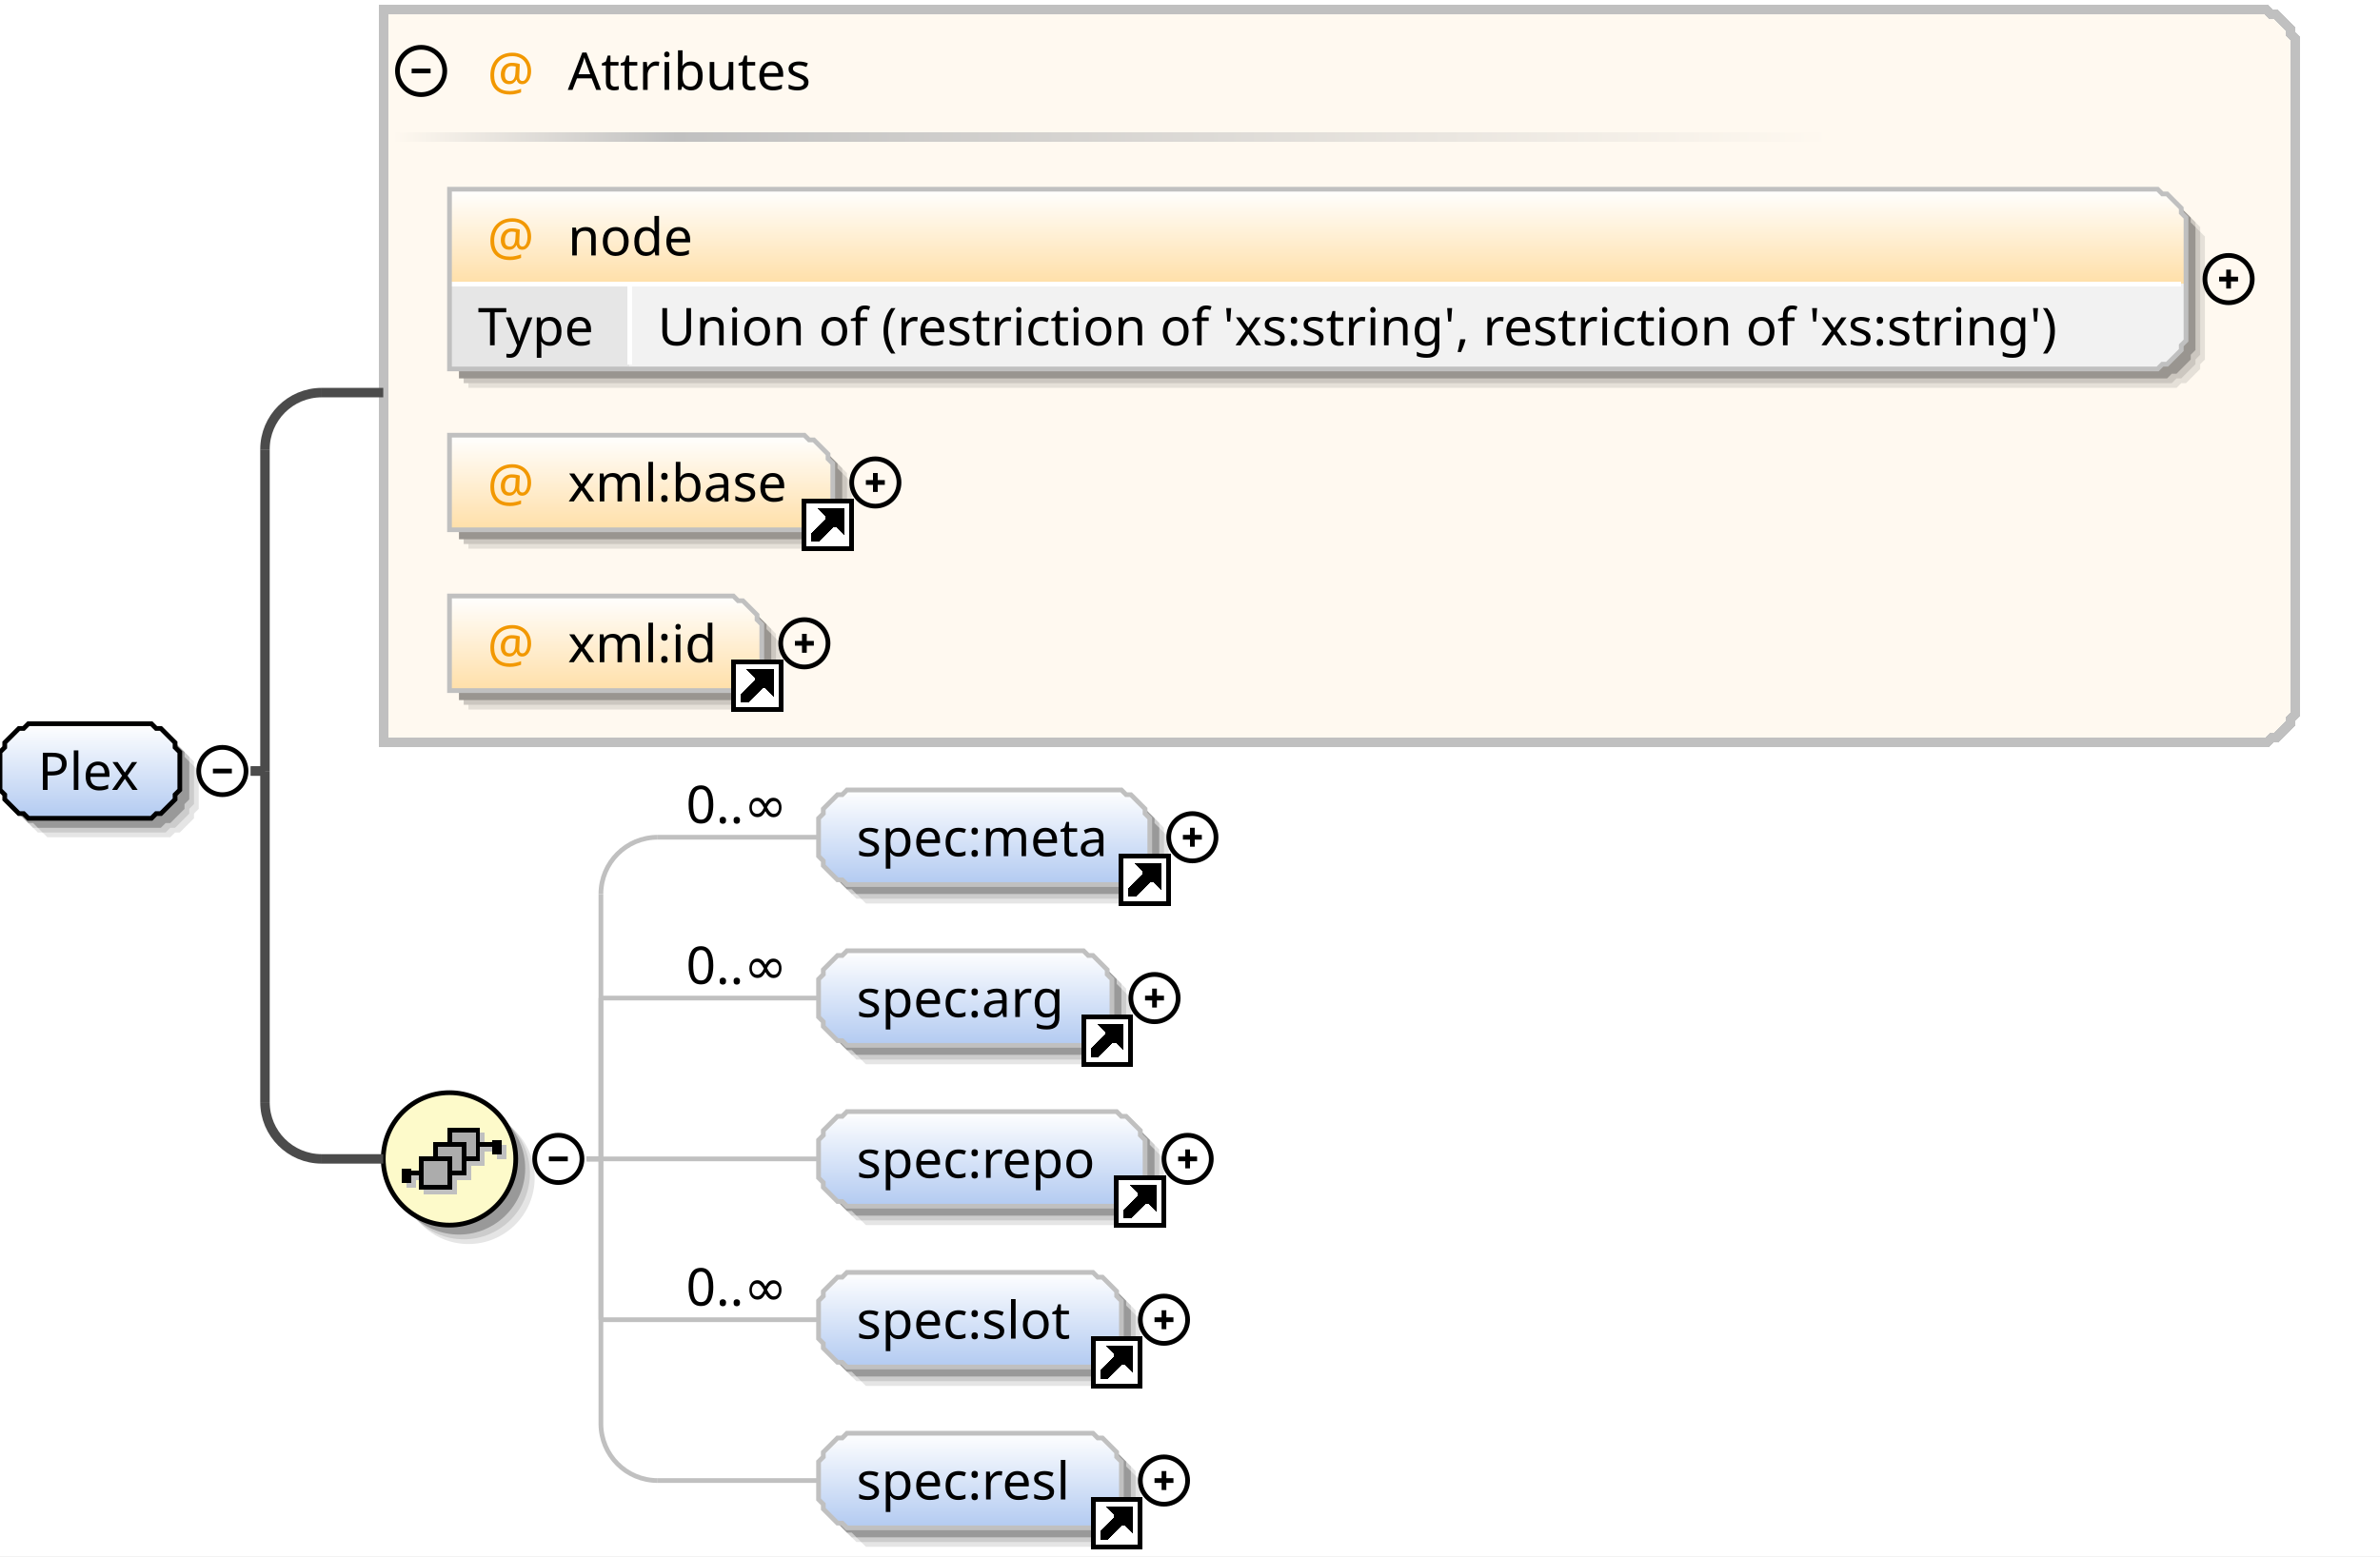
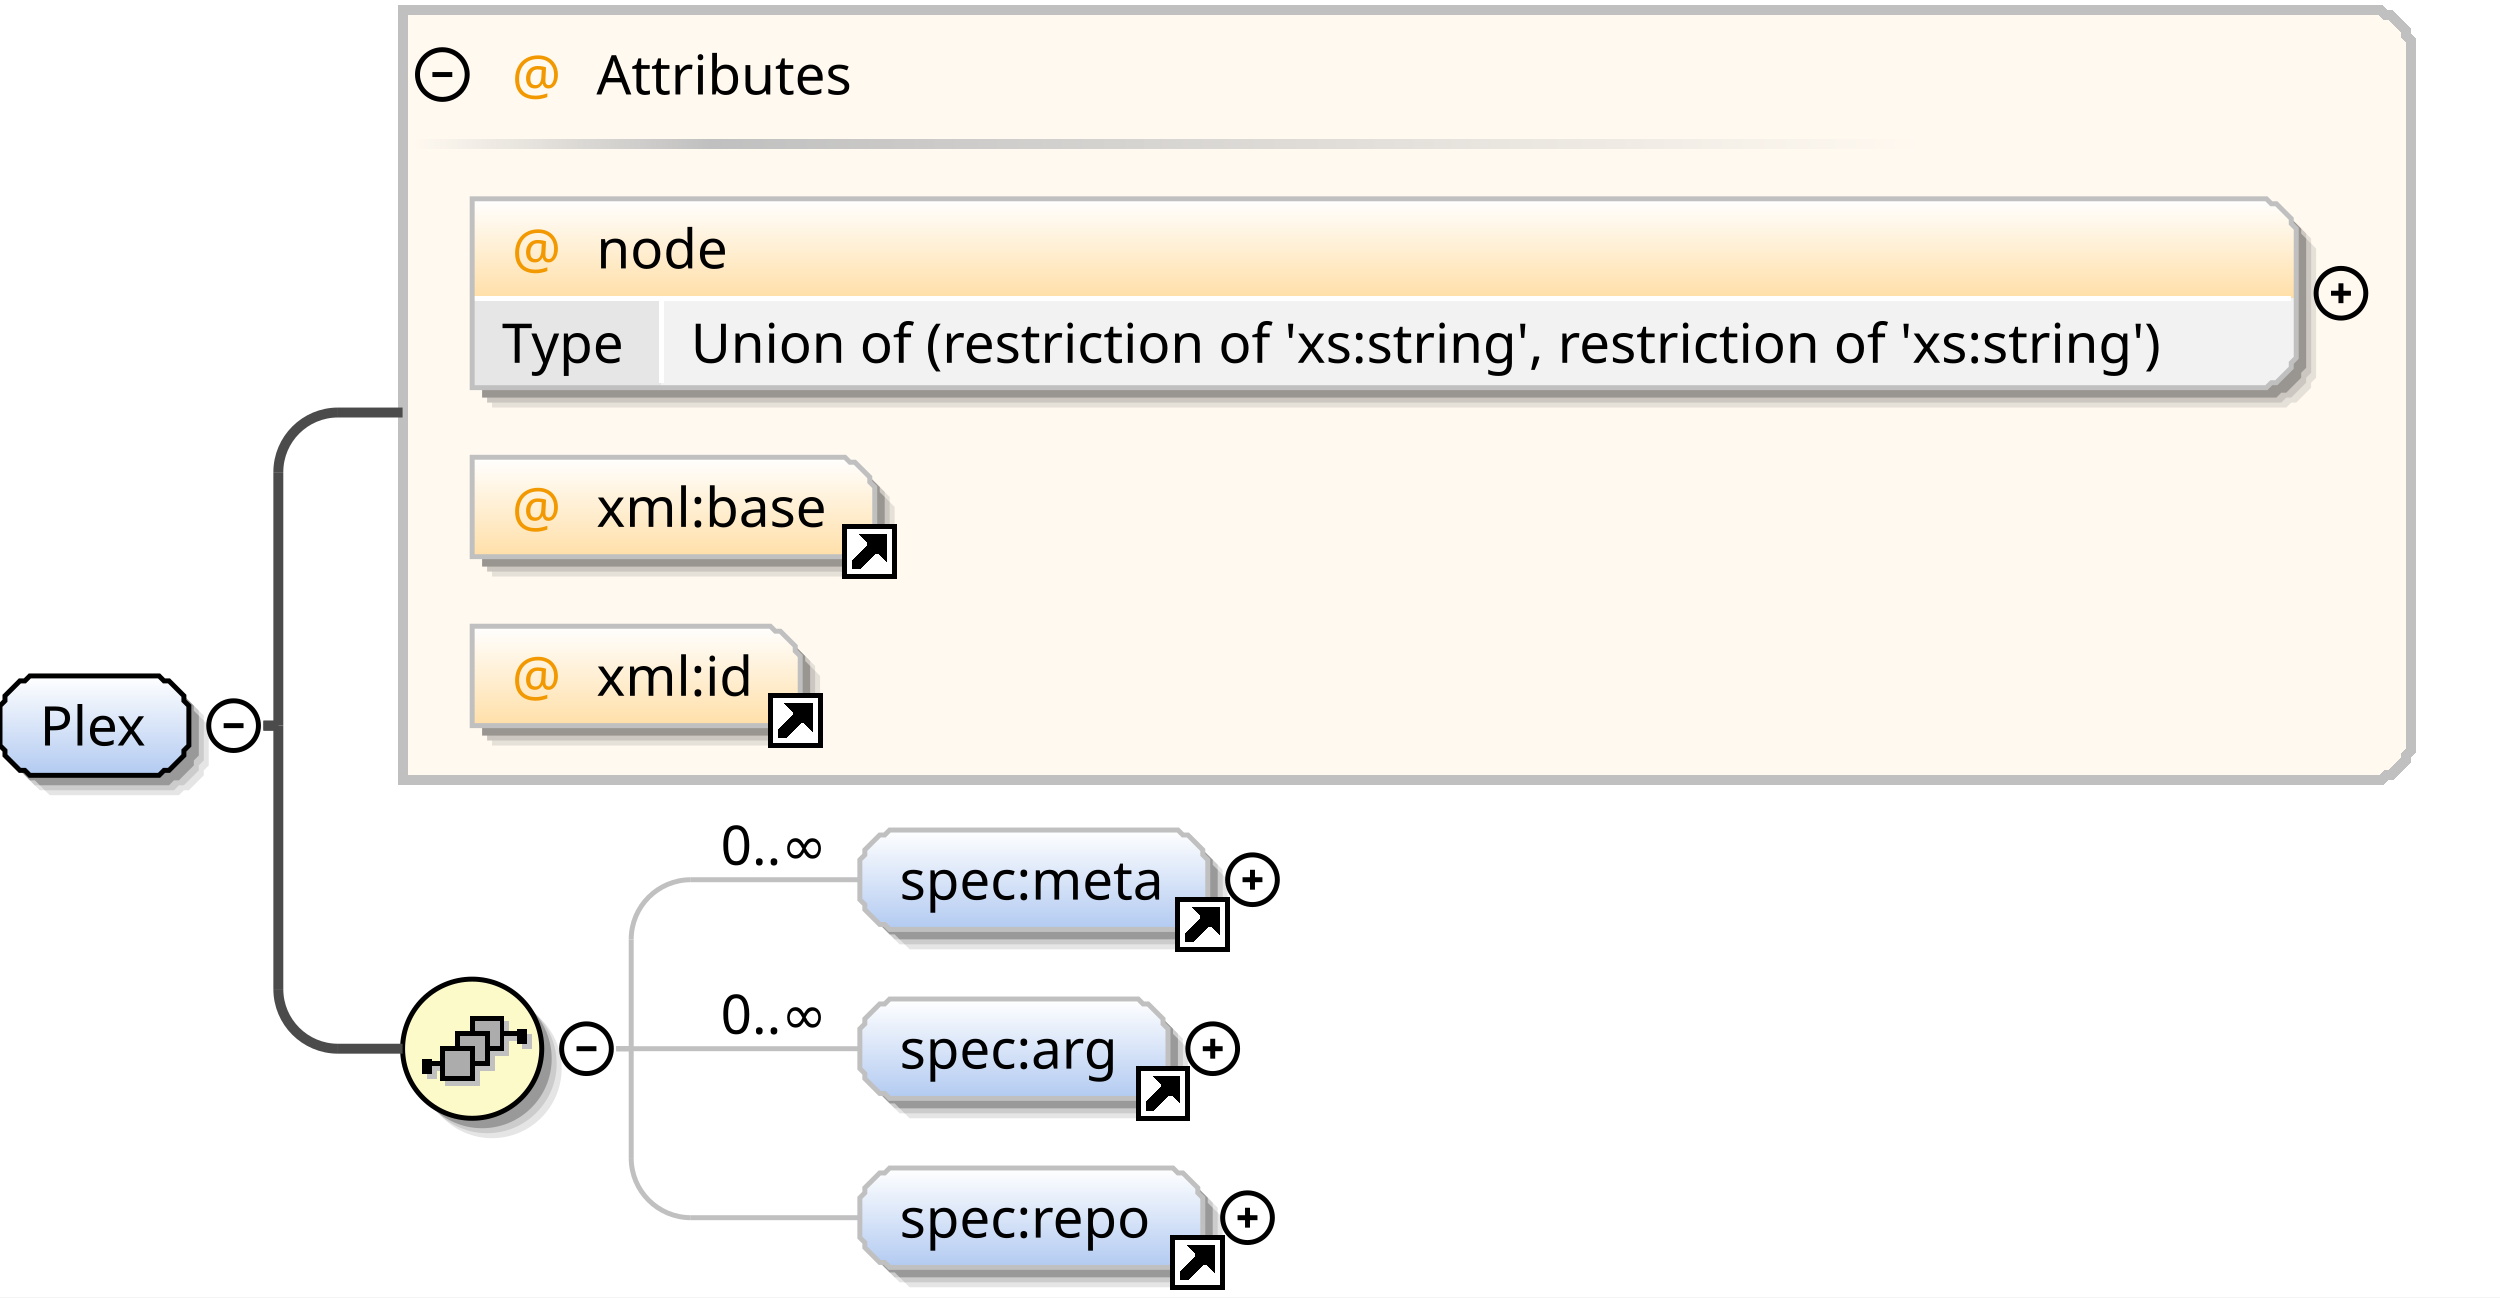
- <svg xmlns="http://www.w3.org/2000/svg" color-interpolation="auto" color-rendering="auto" fill="black" fill-opacity="1" font-family="'Dialog'" font-size="12" font-style="normal" font-weight="normal" height="329" image-rendering="auto" shape-rendering="auto" stroke="black" stroke-dasharray="none" stroke-dashoffset="0" stroke-linecap="square" stroke-linejoin="miter" stroke-miterlimit="10" stroke-opacity="1" stroke-width="1" text-rendering="auto" width="503">
+ <svg xmlns="http://www.w3.org/2000/svg" color-interpolation="auto" color-rendering="auto" fill="black" fill-opacity="1" font-family="'Dialog'" font-size="12" font-style="normal" font-weight="normal" height="261" image-rendering="auto" shape-rendering="auto" stroke="black" stroke-dasharray="none" stroke-dashoffset="0" stroke-linecap="square" stroke-linejoin="miter" stroke-miterlimit="10" stroke-opacity="1" stroke-width="1" text-rendering="auto" width="503">
  <defs id="genericDefs" />
  <g>
    <defs id="defs1">
-       <linearGradient gradientUnits="userSpaceOnUse" id="linearGradient1" spreadMethod="pad" x1="0" x2="0" y1="153" y2="173">
+       <linearGradient gradientUnits="userSpaceOnUse" id="linearGradient1" spreadMethod="pad" x1="0" x2="0" y1="136" y2="156">
        <stop offset="0%" stop-color="white" stop-opacity="1" />
        <stop offset="100%" stop-color="rgb(178,202,241)" stop-opacity="1" />
      </linearGradient>
      <linearGradient gradientUnits="userSpaceOnUse" id="linearGradient2" spreadMethod="pad" x1="143" x2="387" y1="28" y2="28">
        <stop offset="0%" stop-color="silver" stop-opacity="1" />
        <stop offset="100%" stop-color="rgb(255,249,240)" stop-opacity="1" />
      </linearGradient>
      <linearGradient gradientUnits="userSpaceOnUse" id="linearGradient3" spreadMethod="pad" x1="83" x2="143" y1="28" y2="28">
        <stop offset="0%" stop-color="rgb(255,249,240)" stop-opacity="1" />
        <stop offset="100%" stop-color="silver" stop-opacity="1" />
      </linearGradient>
      <linearGradient gradientUnits="userSpaceOnUse" id="linearGradient4" spreadMethod="pad" x1="95" x2="95" y1="40" y2="60">
        <stop offset="0%" stop-color="white" stop-opacity="1" />
        <stop offset="100%" stop-color="rgb(255,223,168)" stop-opacity="1" />
      </linearGradient>
      <linearGradient gradientUnits="userSpaceOnUse" id="linearGradient5" spreadMethod="pad" x1="95" x2="95" y1="92" y2="112">
        <stop offset="0%" stop-color="white" stop-opacity="1" />
        <stop offset="100%" stop-color="rgb(255,223,168)" stop-opacity="1" />
      </linearGradient>
      <linearGradient gradientUnits="userSpaceOnUse" id="linearGradient6" spreadMethod="pad" x1="95" x2="95" y1="126" y2="146">
        <stop offset="0%" stop-color="white" stop-opacity="1" />
        <stop offset="100%" stop-color="rgb(255,223,168)" stop-opacity="1" />
      </linearGradient>
-       <linearGradient gradientUnits="userSpaceOnUse" id="linearGradient7" spreadMethod="pad" x1="81" x2="81" y1="231" y2="259">
+       <linearGradient gradientUnits="userSpaceOnUse" id="linearGradient7" spreadMethod="pad" x1="81" x2="81" y1="197" y2="225">
        <stop offset="0%" stop-color="rgb(253,250,202)" stop-opacity="1" />
        <stop offset="100%" stop-color="rgb(253,250,202)" stop-opacity="1" />
      </linearGradient>
      <linearGradient gradientUnits="userSpaceOnUse" id="linearGradient8" spreadMethod="pad" x1="173" x2="173" y1="167" y2="187">
        <stop offset="0%" stop-color="white" stop-opacity="1" />
        <stop offset="100%" stop-color="rgb(178,202,241)" stop-opacity="1" />
      </linearGradient>
      <linearGradient gradientUnits="userSpaceOnUse" id="linearGradient9" spreadMethod="pad" x1="173" x2="173" y1="201" y2="221">
        <stop offset="0%" stop-color="white" stop-opacity="1" />
        <stop offset="100%" stop-color="rgb(178,202,241)" stop-opacity="1" />
      </linearGradient>
      <linearGradient gradientUnits="userSpaceOnUse" id="linearGradient10" spreadMethod="pad" x1="173" x2="173" y1="235" y2="255">
        <stop offset="0%" stop-color="white" stop-opacity="1" />
        <stop offset="100%" stop-color="rgb(178,202,241)" stop-opacity="1" />
      </linearGradient>
-       <linearGradient gradientUnits="userSpaceOnUse" id="linearGradient11" spreadMethod="pad" x1="173" x2="173" y1="269" y2="289">
-         <stop offset="0%" stop-color="white" stop-opacity="1" />
-         <stop offset="100%" stop-color="rgb(178,202,241)" stop-opacity="1" />
-       </linearGradient>
-       <linearGradient gradientUnits="userSpaceOnUse" id="linearGradient12" spreadMethod="pad" x1="173" x2="173" y1="303" y2="323">
-         <stop offset="0%" stop-color="white" stop-opacity="1" />
-         <stop offset="100%" stop-color="rgb(178,202,241)" stop-opacity="1" />
-       </linearGradient>
      <clipPath clipPathUnits="userSpaceOnUse" id="clipPath1">
-         <path d="M0 0 L503 0 L503 329 L0 329 L0 0 Z" />
+         <path d="M0 0 L503 0 L503 261 L0 261 L0 0 Z" />
      </clipPath>
    </defs>
    <g fill="white" stroke="white" text-rendering="geometricPrecision">
-       <rect clip-path="url(#clipPath1)" height="329" stroke="none" width="503" x="0" y="0" />
+       <rect clip-path="url(#clipPath1)" height="261" stroke="none" width="503" x="0" y="0" />
    </g>
    <g fill="rgb(229,229,229)" font-family="sans-serif" font-size="11" stroke="rgb(229,229,229)" text-rendering="geometricPrecision">
-       <polygon clip-path="url(#clipPath1)" points=" 4 163 5 162 5 161 6 160 7 159 8 158 9 158 10 157 36 157 37 158 38 158 39 159 40 160 41 161 41 162 42 163 42 171 41 172 41 173 40 174 39 175 38 176 37 176 36 177 10 177 9 176 8 176 7 175 6 174 5 173 5 172 4 171" stroke="none" />
-       <polygon clip-path="url(#clipPath1)" fill="rgb(204,204,204)" points=" 3 162 4 161 4 160 5 159 6 158 7 157 8 157 9 156 35 156 36 157 37 157 38 158 39 159 40 160 40 161 41 162 41 170 40 171 40 172 39 173 38 174 37 175 36 175 35 176 9 176 8 175 7 175 6 174 5 173 4 172 4 171 3 170" stroke="none" />
-       <polygon clip-path="url(#clipPath1)" fill="rgb(153,153,153)" points=" 2 161 3 160 3 159 4 158 5 157 6 156 7 156 8 155 34 155 35 156 36 156 37 157 38 158 39 159 39 160 40 161 40 169 39 170 39 171 38 172 37 173 36 174 35 174 34 175 8 175 7 174 6 174 5 173 4 172 3 171 3 170 2 169" stroke="none" />
-       <polygon clip-path="url(#clipPath1)" fill="url(#linearGradient1)" points=" 0 159 1 158 1 157 2 156 3 155 4 154 5 154 6 153 32 153 33 154 34 154 35 155 36 156 37 157 37 158 38 159 38 167 37 168 37 169 36 170 35 171 34 172 33 172 32 173 6 173 5 172 4 172 3 171 2 170 1 169 1 168 0 167" shape-rendering="crispEdges" stroke="none" />
-       <polygon clip-path="url(#clipPath1)" fill="none" points=" 0 159 1 158 1 157 2 156 3 155 4 154 5 154 6 153 32 153 33 154 34 154 35 155 36 156 37 157 37 158 38 159 38 167 37 168 37 169 36 170 35 171 34 172 33 172 32 173 6 173 5 172 4 172 3 171 2 170 1 169 1 168 0 167" stroke="black" stroke-linecap="butt" />
+       <polygon clip-path="url(#clipPath1)" points=" 4 146 5 145 5 144 6 143 7 142 8 141 9 141 10 140 36 140 37 141 38 141 39 142 40 143 41 144 41 145 42 146 42 154 41 155 41 156 40 157 39 158 38 159 37 159 36 160 10 160 9 159 8 159 7 158 6 157 5 156 5 155 4 154" stroke="none" />
+       <polygon clip-path="url(#clipPath1)" fill="rgb(204,204,204)" points=" 3 145 4 144 4 143 5 142 6 141 7 140 8 140 9 139 35 139 36 140 37 140 38 141 39 142 40 143 40 144 41 145 41 153 40 154 40 155 39 156 38 157 37 158 36 158 35 159 9 159 8 158 7 158 6 157 5 156 4 155 4 154 3 153" stroke="none" />
+       <polygon clip-path="url(#clipPath1)" fill="rgb(153,153,153)" points=" 2 144 3 143 3 142 4 141 5 140 6 139 7 139 8 138 34 138 35 139 36 139 37 140 38 141 39 142 39 143 40 144 40 152 39 153 39 154 38 155 37 156 36 157 35 157 34 158 8 158 7 157 6 157 5 156 4 155 3 154 3 153 2 152" stroke="none" />
+       <polygon clip-path="url(#clipPath1)" fill="url(#linearGradient1)" points=" 0 142 1 141 1 140 2 139 3 138 4 137 5 137 6 136 32 136 33 137 34 137 35 138 36 139 37 140 37 141 38 142 38 150 37 151 37 152 36 153 35 154 34 155 33 155 32 156 6 156 5 155 4 155 3 154 2 153 1 152 1 151 0 150" shape-rendering="crispEdges" stroke="none" />
+       <polygon clip-path="url(#clipPath1)" fill="none" points=" 0 142 1 141 1 140 2 139 3 138 4 137 5 137 6 136 32 136 33 137 34 137 35 138 36 139 37 140 37 141 38 142 38 150 37 151 37 152 36 153 35 154 34 155 33 155 32 156 6 156 5 155 4 155 3 154 2 153 1 152 1 151 0 150" stroke="black" stroke-linecap="butt" />
    </g>
    <g font-family="sans-serif" font-size="11" shape-rendering="crispEdges" stroke-linecap="butt" text-rendering="geometricPrecision">
-       <text clip-path="url(#clipPath1)" stroke="none" x="8" xml:space="preserve" y="167">Plex</text>
-       <circle clip-path="url(#clipPath1)" cx="47" cy="163" fill="none" r="5" shape-rendering="auto" />
-       <line clip-path="url(#clipPath1)" fill="none" shape-rendering="auto" x1="45" x2="49" y1="163" y2="163" />
+       <text clip-path="url(#clipPath1)" stroke="none" x="8" xml:space="preserve" y="150">Plex</text>
+       <circle clip-path="url(#clipPath1)" cx="47" cy="146" fill="none" r="5" shape-rendering="auto" />
+       <line clip-path="url(#clipPath1)" fill="none" shape-rendering="auto" x1="45" x2="49" y1="146" y2="146" />
      <polygon clip-path="url(#clipPath1)" fill="rgb(255,249,240)" points=" 81 2 479 2 480 3 481 3 482 4 483 5 484 6 484 7 485 8 485 151 484 152 484 153 483 154 482 155 481 156 480 156 479 157 81 157" stroke="none" stroke-width="2" />
      <polygon clip-path="url(#clipPath1)" fill="none" points=" 81 2 479 2 480 3 481 3 482 4 483 5 484 6 484 7 485 8 485 151 484 152 484 153 483 154 482 155 481 156 480 156 479 157 81 157" stroke="silver" stroke-width="2" />
      <rect clip-path="url(#clipPath1)" fill="url(#linearGradient2)" height="2" stroke="none" stroke-width="2" width="244" x="143" y="28" />
      <rect clip-path="url(#clipPath1)" fill="url(#linearGradient3)" height="2" stroke="none" stroke-width="2" width="60" x="83" y="28" />
      <text clip-path="url(#clipPath1)" fill="rgb(242,152,0)" stroke="none" x="103" xml:space="preserve" y="19">@</text>
      <text clip-path="url(#clipPath1)" stroke="none" x="120" xml:space="preserve" y="19">Attributes</text>
      <circle clip-path="url(#clipPath1)" cx="89" cy="15" fill="none" r="5" shape-rendering="auto" />
      <line clip-path="url(#clipPath1)" fill="none" shape-rendering="auto" x1="87" x2="91" y1="15" y2="15" />
      <polygon clip-path="url(#clipPath1)" fill="rgb(229,224,216)" points=" 99 44 460 44 461 45 462 45 463 46 464 47 465 48 465 49 466 50 466 76 465 77 465 78 464 79 463 80 462 81 461 81 460 82 99 82" shape-rendering="auto" stroke="none" />
      <polygon clip-path="url(#clipPath1)" fill="rgb(204,199,192)" points=" 98 43 459 43 460 44 461 44 462 45 463 46 464 47 464 48 465 49 465 75 464 76 464 77 463 78 462 79 461 80 460 80 459 81 98 81" shape-rendering="auto" stroke="none" />
      <polygon clip-path="url(#clipPath1)" fill="rgb(153,149,144)" points=" 97 42 458 42 459 43 460 43 461 44 462 45 463 46 463 47 464 48 464 74 463 75 463 76 462 77 461 78 460 79 459 79 458 80 97 80" shape-rendering="auto" stroke="none" />
      <polygon clip-path="url(#clipPath1)" fill="url(#linearGradient4)" points=" 95 40 456 40 457 41 458 41 459 42 460 43 461 44 461 45 462 46 462 60 461 60 461 60 460 60 459 60 458 60 457 60 456 60 95 60" stroke="none" />
      <polygon clip-path="url(#clipPath1)" fill="rgb(230,230,230)" points=" 95 60 133 60 133 60 133 60 133 60 133 60 133 60 133 60 133 60 133 72 133 73 133 74 133 75 133 76 133 77 133 77 133 78 95 78" stroke="none" />
      <polygon clip-path="url(#clipPath1)" fill="rgb(242,242,242)" points=" 133 60 456 60 457 60 458 60 459 60 460 60 461 60 461 60 462 60 462 72 461 73 461 74 460 75 459 76 458 77 457 77 456 78 133 78" stroke="none" />
      <line clip-path="url(#clipPath1)" fill="none" stroke="white" x1="95" x2="461" y1="60" y2="60" />
      <text clip-path="url(#clipPath1)" stroke="none" x="101" xml:space="preserve" y="73">Type</text>
      <text clip-path="url(#clipPath1)" stroke="none" x="139" xml:space="preserve" y="73">Union of (restriction of 'xs:string', restriction of 'xs:string')</text>
      <line clip-path="url(#clipPath1)" fill="none" stroke="white" x1="133" x2="133" y1="60" y2="77" />
      <polygon clip-path="url(#clipPath1)" fill="none" points=" 95 40 456 40 457 41 458 41 459 42 460 43 461 44 461 45 462 46 462 72 461 73 461 74 460 75 459 76 458 77 457 77 456 78 95 78" shape-rendering="auto" stroke="silver" />
      <text clip-path="url(#clipPath1)" fill="rgb(242,152,0)" stroke="none" x="103" xml:space="preserve" y="54">@</text>
      <text clip-path="url(#clipPath1)" stroke="none" x="120" xml:space="preserve" y="54">node</text>
      <circle clip-path="url(#clipPath1)" cx="471" cy="59" fill="none" r="5" shape-rendering="auto" />
      <line clip-path="url(#clipPath1)" fill="none" shape-rendering="auto" x1="469" x2="473" y1="59" y2="59" />
      <line clip-path="url(#clipPath1)" fill="none" shape-rendering="auto" x1="471" x2="471" y1="57" y2="61" />
      <polygon clip-path="url(#clipPath1)" fill="rgb(229,224,216)" points=" 99 96 174 96 175 97 176 97 177 98 178 99 179 100 179 101 180 102 180 110 179 111 179 112 178 113 177 114 176 115 175 115 174 116 99 116" shape-rendering="auto" stroke="none" />
      <polygon clip-path="url(#clipPath1)" fill="rgb(204,199,192)" points=" 98 95 173 95 174 96 175 96 176 97 177 98 178 99 178 100 179 101 179 109 178 110 178 111 177 112 176 113 175 114 174 114 173 115 98 115" shape-rendering="auto" stroke="none" />
      <polygon clip-path="url(#clipPath1)" fill="rgb(153,149,144)" points=" 97 94 172 94 173 95 174 95 175 96 176 97 177 98 177 99 178 100 178 108 177 109 177 110 176 111 175 112 174 113 173 113 172 114 97 114" shape-rendering="auto" stroke="none" />
      <polygon clip-path="url(#clipPath1)" fill="url(#linearGradient5)" points=" 95 92 170 92 171 93 172 93 173 94 174 95 175 96 175 97 176 98 176 106 175 107 175 108 174 109 173 110 172 111 171 111 170 112 95 112" stroke="none" />
      <polygon clip-path="url(#clipPath1)" fill="none" points=" 95 92 170 92 171 93 172 93 173 94 174 95 175 96 175 97 176 98 176 106 175 107 175 108 174 109 173 110 172 111 171 111 170 112 95 112" shape-rendering="auto" stroke="silver" />
      <text clip-path="url(#clipPath1)" fill="rgb(242,152,0)" stroke="none" x="103" xml:space="preserve" y="106">@</text>
      <text clip-path="url(#clipPath1)" stroke="none" x="120" xml:space="preserve" y="106">xml:base</text>
      <rect clip-path="url(#clipPath1)" fill="white" height="10" stroke="none" width="10" x="170" y="106" />
      <polygon clip-path="url(#clipPath1)" fill="none" points=" 172 114 172 113 175 110 175 109 174 108 178 108 178 112 177 111 176 111 173 114" />
      <polygon clip-path="url(#clipPath1)" points=" 172 114 172 113 175 110 175 109 174 108 178 108 178 112 177 111 176 111 173 114" stroke="none" />
      <rect clip-path="url(#clipPath1)" fill="none" height="10" width="10" x="170" y="106" />
-       <circle clip-path="url(#clipPath1)" cx="185" cy="102" fill="none" r="5" shape-rendering="auto" />
-       <line clip-path="url(#clipPath1)" fill="none" shape-rendering="auto" x1="183" x2="187" y1="102" y2="102" />
-       <line clip-path="url(#clipPath1)" fill="none" shape-rendering="auto" x1="185" x2="185" y1="100" y2="104" />
      <polygon clip-path="url(#clipPath1)" fill="rgb(229,224,216)" points=" 99 130 159 130 160 131 161 131 162 132 163 133 164 134 164 135 165 136 165 144 164 145 164 146 163 147 162 148 161 149 160 149 159 150 99 150" shape-rendering="auto" stroke="none" />
      <polygon clip-path="url(#clipPath1)" fill="rgb(204,199,192)" points=" 98 129 158 129 159 130 160 130 161 131 162 132 163 133 163 134 164 135 164 143 163 144 163 145 162 146 161 147 160 148 159 148 158 149 98 149" shape-rendering="auto" stroke="none" />
      <polygon clip-path="url(#clipPath1)" fill="rgb(153,149,144)" points=" 97 128 157 128 158 129 159 129 160 130 161 131 162 132 162 133 163 134 163 142 162 143 162 144 161 145 160 146 159 147 158 147 157 148 97 148" shape-rendering="auto" stroke="none" />
      <polygon clip-path="url(#clipPath1)" fill="url(#linearGradient6)" points=" 95 126 155 126 156 127 157 127 158 128 159 129 160 130 160 131 161 132 161 140 160 141 160 142 159 143 158 144 157 145 156 145 155 146 95 146" stroke="none" />
      <polygon clip-path="url(#clipPath1)" fill="none" points=" 95 126 155 126 156 127 157 127 158 128 159 129 160 130 160 131 161 132 161 140 160 141 160 142 159 143 158 144 157 145 156 145 155 146 95 146" shape-rendering="auto" stroke="silver" />
      <text clip-path="url(#clipPath1)" fill="rgb(242,152,0)" stroke="none" x="103" xml:space="preserve" y="140">@</text>
      <text clip-path="url(#clipPath1)" stroke="none" x="120" xml:space="preserve" y="140">xml:id</text>
      <rect clip-path="url(#clipPath1)" fill="white" height="10" stroke="none" width="10" x="155" y="140" />
      <polygon clip-path="url(#clipPath1)" fill="none" points=" 157 148 157 147 160 144 160 143 159 142 163 142 163 146 162 145 161 145 158 148" />
      <polygon clip-path="url(#clipPath1)" points=" 157 148 157 147 160 144 160 143 159 142 163 142 163 146 162 145 161 145 158 148" stroke="none" />
      <rect clip-path="url(#clipPath1)" fill="none" height="10" width="10" x="155" y="140" />
-       <circle clip-path="url(#clipPath1)" cx="170" cy="136" fill="none" r="5" shape-rendering="auto" />
-       <line clip-path="url(#clipPath1)" fill="none" shape-rendering="auto" x1="168" x2="172" y1="136" y2="136" />
-       <line clip-path="url(#clipPath1)" fill="none" shape-rendering="auto" x1="170" x2="170" y1="134" y2="138" />
-       <circle clip-path="url(#clipPath1)" cx="99" cy="249" fill="rgb(229,229,229)" r="14" shape-rendering="auto" stroke="none" />
-       <circle clip-path="url(#clipPath1)" cx="98" cy="248" fill="rgb(204,204,204)" r="14" shape-rendering="auto" stroke="none" />
-       <circle clip-path="url(#clipPath1)" cx="97" cy="247" fill="rgb(153,153,153)" r="14" shape-rendering="auto" stroke="none" />
-       <circle clip-path="url(#clipPath1)" cx="95" cy="245" fill="url(#linearGradient7)" r="14" stroke="none" />
-       <circle clip-path="url(#clipPath1)" cx="95" cy="245" fill="none" r="14" shape-rendering="auto" />
-       <line clip-path="url(#clipPath1)" fill="none" stroke="silver" x1="102" x2="106" y1="243" y2="243" />
-       <rect clip-path="url(#clipPath1)" fill="silver" height="3" stroke="none" width="2" x="105" y="242" />
-       <rect clip-path="url(#clipPath1)" fill="silver" height="6" stroke="none" width="6" x="96" y="240" />
-       <rect clip-path="url(#clipPath1)" fill="none" height="6" stroke="silver" width="6" x="96" y="240" />
-       <rect clip-path="url(#clipPath1)" fill="silver" height="6" stroke="none" width="6" x="93" y="243" />
-       <rect clip-path="url(#clipPath1)" fill="none" height="6" stroke="silver" width="6" x="93" y="243" />
-       <rect clip-path="url(#clipPath1)" fill="silver" height="6" stroke="none" width="6" x="90" y="246" />
-       <rect clip-path="url(#clipPath1)" fill="none" height="6" stroke="silver" width="6" x="90" y="246" />
-       <line clip-path="url(#clipPath1)" fill="none" stroke="silver" x1="90" x2="86" y1="249" y2="249" />
-       <rect clip-path="url(#clipPath1)" fill="silver" height="3" stroke="none" width="2" x="86" y="248" />
-       <line clip-path="url(#clipPath1)" fill="none" x1="101" x2="105" y1="242" y2="242" />
-       <rect clip-path="url(#clipPath1)" height="3" stroke="none" width="2" x="104" y="241" />
-       <rect clip-path="url(#clipPath1)" fill="rgb(172,172,172)" height="6" stroke="none" width="6" x="95" y="239" />
-       <rect clip-path="url(#clipPath1)" fill="none" height="6" width="6" x="95" y="239" />
-       <rect clip-path="url(#clipPath1)" fill="rgb(172,172,172)" height="6" stroke="none" width="6" x="92" y="242" />
-       <rect clip-path="url(#clipPath1)" fill="none" height="6" width="6" x="92" y="242" />
-       <rect clip-path="url(#clipPath1)" fill="rgb(172,172,172)" height="6" stroke="none" width="6" x="89" y="245" />
-       <rect clip-path="url(#clipPath1)" fill="none" height="6" width="6" x="89" y="245" />
-       <line clip-path="url(#clipPath1)" fill="none" x1="89" x2="85" y1="248" y2="248" />
-       <rect clip-path="url(#clipPath1)" height="3" stroke="none" width="2" x="85" y="247" />
-       <circle clip-path="url(#clipPath1)" cx="118" cy="245" fill="none" r="5" shape-rendering="auto" />
-       <line clip-path="url(#clipPath1)" fill="none" shape-rendering="auto" x1="116" x2="120" y1="245" y2="245" />
+       <circle clip-path="url(#clipPath1)" cx="99" cy="215" fill="rgb(229,229,229)" r="14" shape-rendering="auto" stroke="none" />
+       <circle clip-path="url(#clipPath1)" cx="98" cy="214" fill="rgb(204,204,204)" r="14" shape-rendering="auto" stroke="none" />
+       <circle clip-path="url(#clipPath1)" cx="97" cy="213" fill="rgb(153,153,153)" r="14" shape-rendering="auto" stroke="none" />
+       <circle clip-path="url(#clipPath1)" cx="95" cy="211" fill="url(#linearGradient7)" r="14" stroke="none" />
+       <circle clip-path="url(#clipPath1)" cx="95" cy="211" fill="none" r="14" shape-rendering="auto" />
+       <line clip-path="url(#clipPath1)" fill="none" stroke="silver" x1="102" x2="106" y1="209" y2="209" />
+       <rect clip-path="url(#clipPath1)" fill="silver" height="3" stroke="none" width="2" x="105" y="208" />
+       <rect clip-path="url(#clipPath1)" fill="silver" height="6" stroke="none" width="6" x="96" y="206" />
+       <rect clip-path="url(#clipPath1)" fill="none" height="6" stroke="silver" width="6" x="96" y="206" />
+       <rect clip-path="url(#clipPath1)" fill="silver" height="6" stroke="none" width="6" x="93" y="209" />
+       <rect clip-path="url(#clipPath1)" fill="none" height="6" stroke="silver" width="6" x="93" y="209" />
+       <rect clip-path="url(#clipPath1)" fill="silver" height="6" stroke="none" width="6" x="90" y="212" />
+       <rect clip-path="url(#clipPath1)" fill="none" height="6" stroke="silver" width="6" x="90" y="212" />
+       <line clip-path="url(#clipPath1)" fill="none" stroke="silver" x1="90" x2="86" y1="215" y2="215" />
+       <rect clip-path="url(#clipPath1)" fill="silver" height="3" stroke="none" width="2" x="86" y="214" />
+       <line clip-path="url(#clipPath1)" fill="none" x1="101" x2="105" y1="208" y2="208" />
+       <rect clip-path="url(#clipPath1)" height="3" stroke="none" width="2" x="104" y="207" />
+       <rect clip-path="url(#clipPath1)" fill="rgb(172,172,172)" height="6" stroke="none" width="6" x="95" y="205" />
+       <rect clip-path="url(#clipPath1)" fill="none" height="6" width="6" x="95" y="205" />
+       <rect clip-path="url(#clipPath1)" fill="rgb(172,172,172)" height="6" stroke="none" width="6" x="92" y="208" />
+       <rect clip-path="url(#clipPath1)" fill="none" height="6" width="6" x="92" y="208" />
+       <rect clip-path="url(#clipPath1)" fill="rgb(172,172,172)" height="6" stroke="none" width="6" x="89" y="211" />
+       <rect clip-path="url(#clipPath1)" fill="none" height="6" width="6" x="89" y="211" />
+       <line clip-path="url(#clipPath1)" fill="none" x1="89" x2="85" y1="214" y2="214" />
+       <rect clip-path="url(#clipPath1)" height="3" stroke="none" width="2" x="85" y="213" />
+       <circle clip-path="url(#clipPath1)" cx="118" cy="211" fill="none" r="5" shape-rendering="auto" />
+       <line clip-path="url(#clipPath1)" fill="none" shape-rendering="auto" x1="116" x2="120" y1="211" y2="211" />
      <polygon clip-path="url(#clipPath1)" fill="rgb(229,229,229)" points=" 177 177 178 176 178 175 179 174 180 173 181 172 182 172 183 171 241 171 242 172 243 172 244 173 245 174 246 175 246 176 247 177 247 185 246 186 246 187 245 188 244 189 243 190 242 190 241 191 183 191 182 190 181 190 180 189 179 188 178 187 178 186 177 185" shape-rendering="auto" stroke="none" />
      <polygon clip-path="url(#clipPath1)" fill="rgb(204,204,204)" points=" 176 176 177 175 177 174 178 173 179 172 180 171 181 171 182 170 240 170 241 171 242 171 243 172 244 173 245 174 245 175 246 176 246 184 245 185 245 186 244 187 243 188 242 189 241 189 240 190 182 190 181 189 180 189 179 188 178 187 177 186 177 185 176 184" shape-rendering="auto" stroke="none" />
      <polygon clip-path="url(#clipPath1)" fill="rgb(153,153,153)" points=" 175 175 176 174 176 173 177 172 178 171 179 170 180 170 181 169 239 169 240 170 241 170 242 171 243 172 244 173 244 174 245 175 245 183 244 184 244 185 243 186 242 187 241 188 240 188 239 189 181 189 180 188 179 188 178 187 177 186 176 185 176 184 175 183" shape-rendering="auto" stroke="none" />
      <polygon clip-path="url(#clipPath1)" fill="url(#linearGradient8)" points=" 173 173 174 172 174 171 175 170 176 169 177 168 178 168 179 167 237 167 238 168 239 168 240 169 241 170 242 171 242 172 243 173 243 181 242 182 242 183 241 184 240 185 239 186 238 186 237 187 179 187 178 186 177 186 176 185 175 184 174 183 174 182 173 181" stroke="none" />
      <polygon clip-path="url(#clipPath1)" fill="none" points=" 173 173 174 172 174 171 175 170 176 169 177 168 178 168 179 167 237 167 238 168 239 168 240 169 241 170 242 171 242 172 243 173 243 181 242 182 242 183 241 184 240 185 239 186 238 186 237 187 179 187 178 186 177 186 176 185 175 184 174 183 174 182 173 181" shape-rendering="auto" stroke="silver" />
      <text clip-path="url(#clipPath1)" stroke="none" x="181" xml:space="preserve" y="181">spec:meta</text>
      <rect clip-path="url(#clipPath1)" fill="white" height="10" stroke="none" width="10" x="237" y="181" />
      <polygon clip-path="url(#clipPath1)" fill="none" points=" 239 189 239 188 242 185 242 184 241 183 245 183 245 187 244 186 243 186 240 189" />
      <polygon clip-path="url(#clipPath1)" points=" 239 189 239 188 242 185 242 184 241 183 245 183 245 187 244 186 243 186 240 189" stroke="none" />
      <rect clip-path="url(#clipPath1)" fill="none" height="10" width="10" x="237" y="181" />
      <circle clip-path="url(#clipPath1)" cx="252" cy="177" fill="none" r="5" shape-rendering="auto" />
      <line clip-path="url(#clipPath1)" fill="none" shape-rendering="auto" x1="250" x2="254" y1="177" y2="177" />
      <line clip-path="url(#clipPath1)" fill="none" shape-rendering="auto" x1="252" x2="252" y1="175" y2="179" />
-       <line clip-path="url(#clipPath1)" fill="none" shape-rendering="auto" stroke="silver" x1="124" x2="127" y1="245" y2="245" />
-       <line clip-path="url(#clipPath1)" fill="none" shape-rendering="auto" stroke="silver" x1="127" x2="127" y1="189" y2="245" />
+       <line clip-path="url(#clipPath1)" fill="none" shape-rendering="auto" stroke="silver" x1="124" x2="127" y1="211" y2="211" />
+       <line clip-path="url(#clipPath1)" fill="none" shape-rendering="auto" stroke="silver" x1="127" x2="127" y1="189" y2="211" />
      <line clip-path="url(#clipPath1)" fill="none" shape-rendering="auto" stroke="silver" x1="139" x2="173" y1="177" y2="177" />
      <path clip-path="url(#clipPath1)" d="M127 189 A12 12 0 0 1 139 177" fill="none" shape-rendering="auto" stroke="silver" />
      <text clip-path="url(#clipPath1)" shape-rendering="auto" stroke="none" x="145" xml:space="preserve" y="174">0..∞</text>
      <polygon clip-path="url(#clipPath1)" fill="rgb(229,229,229)" points=" 177 211 178 210 178 209 179 208 180 207 181 206 182 206 183 205 233 205 234 206 235 206 236 207 237 208 238 209 238 210 239 211 239 219 238 220 238 221 237 222 236 223 235 224 234 224 233 225 183 225 182 224 181 224 180 223 179 222 178 221 178 220 177 219" shape-rendering="auto" stroke="none" />
      <polygon clip-path="url(#clipPath1)" fill="rgb(204,204,204)" points=" 176 210 177 209 177 208 178 207 179 206 180 205 181 205 182 204 232 204 233 205 234 205 235 206 236 207 237 208 237 209 238 210 238 218 237 219 237 220 236 221 235 222 234 223 233 223 232 224 182 224 181 223 180 223 179 222 178 221 177 220 177 219 176 218" shape-rendering="auto" stroke="none" />
      <polygon clip-path="url(#clipPath1)" fill="rgb(153,153,153)" points=" 175 209 176 208 176 207 177 206 178 205 179 204 180 204 181 203 231 203 232 204 233 204 234 205 235 206 236 207 236 208 237 209 237 217 236 218 236 219 235 220 234 221 233 222 232 222 231 223 181 223 180 222 179 222 178 221 177 220 176 219 176 218 175 217" shape-rendering="auto" stroke="none" />
      <polygon clip-path="url(#clipPath1)" fill="url(#linearGradient9)" points=" 173 207 174 206 174 205 175 204 176 203 177 202 178 202 179 201 229 201 230 202 231 202 232 203 233 204 234 205 234 206 235 207 235 215 234 216 234 217 233 218 232 219 231 220 230 220 229 221 179 221 178 220 177 220 176 219 175 218 174 217 174 216 173 215" stroke="none" />
      <polygon clip-path="url(#clipPath1)" fill="none" points=" 173 207 174 206 174 205 175 204 176 203 177 202 178 202 179 201 229 201 230 202 231 202 232 203 233 204 234 205 234 206 235 207 235 215 234 216 234 217 233 218 232 219 231 220 230 220 229 221 179 221 178 220 177 220 176 219 175 218 174 217 174 216 173 215" shape-rendering="auto" stroke="silver" />
      <text clip-path="url(#clipPath1)" stroke="none" x="181" xml:space="preserve" y="215">spec:arg</text>
      <rect clip-path="url(#clipPath1)" fill="white" height="10" stroke="none" width="10" x="229" y="215" />
      <polygon clip-path="url(#clipPath1)" fill="none" points=" 231 223 231 222 234 219 234 218 233 217 237 217 237 221 236 220 235 220 232 223" />
      <polygon clip-path="url(#clipPath1)" points=" 231 223 231 222 234 219 234 218 233 217 237 217 237 221 236 220 235 220 232 223" stroke="none" />
      <rect clip-path="url(#clipPath1)" fill="none" height="10" width="10" x="229" y="215" />
      <circle clip-path="url(#clipPath1)" cx="244" cy="211" fill="none" r="5" shape-rendering="auto" />
      <line clip-path="url(#clipPath1)" fill="none" shape-rendering="auto" x1="242" x2="246" y1="211" y2="211" />
      <line clip-path="url(#clipPath1)" fill="none" shape-rendering="auto" x1="244" x2="244" y1="209" y2="213" />
-       <line clip-path="url(#clipPath1)" fill="none" shape-rendering="auto" stroke="silver" x1="124" x2="127" y1="245" y2="245" />
-       <line clip-path="url(#clipPath1)" fill="none" shape-rendering="auto" stroke="silver" x1="127" x2="127" y1="211" y2="245" />
+       <line clip-path="url(#clipPath1)" fill="none" shape-rendering="auto" stroke="silver" x1="124" x2="127" y1="211" y2="211" />
+       <line clip-path="url(#clipPath1)" fill="none" shape-rendering="auto" stroke="silver" x1="127" x2="127" y1="211" y2="211" />
      <line clip-path="url(#clipPath1)" fill="none" shape-rendering="auto" stroke="silver" x1="127" x2="173" y1="211" y2="211" />
      <text clip-path="url(#clipPath1)" shape-rendering="auto" stroke="none" x="145" xml:space="preserve" y="208">0..∞</text>
      <polygon clip-path="url(#clipPath1)" fill="rgb(229,229,229)" points=" 177 245 178 244 178 243 179 242 180 241 181 240 182 240 183 239 240 239 241 240 242 240 243 241 244 242 245 243 245 244 246 245 246 253 245 254 245 255 244 256 243 257 242 258 241 258 240 259 183 259 182 258 181 258 180 257 179 256 178 255 178 254 177 253" shape-rendering="auto" stroke="none" />
      <polygon clip-path="url(#clipPath1)" fill="rgb(204,204,204)" points=" 176 244 177 243 177 242 178 241 179 240 180 239 181 239 182 238 239 238 240 239 241 239 242 240 243 241 244 242 244 243 245 244 245 252 244 253 244 254 243 255 242 256 241 257 240 257 239 258 182 258 181 257 180 257 179 256 178 255 177 254 177 253 176 252" shape-rendering="auto" stroke="none" />
      <polygon clip-path="url(#clipPath1)" fill="rgb(153,153,153)" points=" 175 243 176 242 176 241 177 240 178 239 179 238 180 238 181 237 238 237 239 238 240 238 241 239 242 240 243 241 243 242 244 243 244 251 243 252 243 253 242 254 241 255 240 256 239 256 238 257 181 257 180 256 179 256 178 255 177 254 176 253 176 252 175 251" shape-rendering="auto" stroke="none" />
      <polygon clip-path="url(#clipPath1)" fill="url(#linearGradient10)" points=" 173 241 174 240 174 239 175 238 176 237 177 236 178 236 179 235 236 235 237 236 238 236 239 237 240 238 241 239 241 240 242 241 242 249 241 250 241 251 240 252 239 253 238 254 237 254 236 255 179 255 178 254 177 254 176 253 175 252 174 251 174 250 173 249" stroke="none" />
      <polygon clip-path="url(#clipPath1)" fill="none" points=" 173 241 174 240 174 239 175 238 176 237 177 236 178 236 179 235 236 235 237 236 238 236 239 237 240 238 241 239 241 240 242 241 242 249 241 250 241 251 240 252 239 253 238 254 237 254 236 255 179 255 178 254 177 254 176 253 175 252 174 251 174 250 173 249" shape-rendering="auto" stroke="silver" />
      <text clip-path="url(#clipPath1)" stroke="none" x="181" xml:space="preserve" y="249">spec:repo</text>
      <rect clip-path="url(#clipPath1)" fill="white" height="10" stroke="none" width="10" x="236" y="249" />
      <polygon clip-path="url(#clipPath1)" fill="none" points=" 238 257 238 256 241 253 241 252 240 251 244 251 244 255 243 254 242 254 239 257" />
      <polygon clip-path="url(#clipPath1)" points=" 238 257 238 256 241 253 241 252 240 251 244 251 244 255 243 254 242 254 239 257" stroke="none" />
      <rect clip-path="url(#clipPath1)" fill="none" height="10" width="10" x="236" y="249" />
      <circle clip-path="url(#clipPath1)" cx="251" cy="245" fill="none" r="5" shape-rendering="auto" />
      <line clip-path="url(#clipPath1)" fill="none" shape-rendering="auto" x1="249" x2="253" y1="245" y2="245" />
      <line clip-path="url(#clipPath1)" fill="none" shape-rendering="auto" x1="251" x2="251" y1="243" y2="247" />
-       <line clip-path="url(#clipPath1)" fill="none" shape-rendering="auto" stroke="silver" x1="124" x2="127" y1="245" y2="245" />
-       <line clip-path="url(#clipPath1)" fill="none" shape-rendering="auto" stroke="silver" x1="127" x2="127" y1="245" y2="245" />
-       <line clip-path="url(#clipPath1)" fill="none" shape-rendering="auto" stroke="silver" x1="127" x2="173" y1="245" y2="245" />
-       <polygon clip-path="url(#clipPath1)" fill="rgb(229,229,229)" points=" 177 279 178 278 178 277 179 276 180 275 181 274 182 274 183 273 235 273 236 274 237 274 238 275 239 276 240 277 240 278 241 279 241 287 240 288 240 289 239 290 238 291 237 292 236 292 235 293 183 293 182 292 181 292 180 291 179 290 178 289 178 288 177 287" shape-rendering="auto" stroke="none" />
-       <polygon clip-path="url(#clipPath1)" fill="rgb(204,204,204)" points=" 176 278 177 277 177 276 178 275 179 274 180 273 181 273 182 272 234 272 235 273 236 273 237 274 238 275 239 276 239 277 240 278 240 286 239 287 239 288 238 289 237 290 236 291 235 291 234 292 182 292 181 291 180 291 179 290 178 289 177 288 177 287 176 286" shape-rendering="auto" stroke="none" />
-       <polygon clip-path="url(#clipPath1)" fill="rgb(153,153,153)" points=" 175 277 176 276 176 275 177 274 178 273 179 272 180 272 181 271 233 271 234 272 235 272 236 273 237 274 238 275 238 276 239 277 239 285 238 286 238 287 237 288 236 289 235 290 234 290 233 291 181 291 180 290 179 290 178 289 177 288 176 287 176 286 175 285" shape-rendering="auto" stroke="none" />
-       <polygon clip-path="url(#clipPath1)" fill="url(#linearGradient11)" points=" 173 275 174 274 174 273 175 272 176 271 177 270 178 270 179 269 231 269 232 270 233 270 234 271 235 272 236 273 236 274 237 275 237 283 236 284 236 285 235 286 234 287 233 288 232 288 231 289 179 289 178 288 177 288 176 287 175 286 174 285 174 284 173 283" stroke="none" />
-       <polygon clip-path="url(#clipPath1)" fill="none" points=" 173 275 174 274 174 273 175 272 176 271 177 270 178 270 179 269 231 269 232 270 233 270 234 271 235 272 236 273 236 274 237 275 237 283 236 284 236 285 235 286 234 287 233 288 232 288 231 289 179 289 178 288 177 288 176 287 175 286 174 285 174 284 173 283" shape-rendering="auto" stroke="silver" />
-       <text clip-path="url(#clipPath1)" stroke="none" x="181" xml:space="preserve" y="283">spec:slot</text>
-       <rect clip-path="url(#clipPath1)" fill="white" height="10" stroke="none" width="10" x="231" y="283" />
-       <polygon clip-path="url(#clipPath1)" fill="none" points=" 233 291 233 290 236 287 236 286 235 285 239 285 239 289 238 288 237 288 234 291" />
-       <polygon clip-path="url(#clipPath1)" points=" 233 291 233 290 236 287 236 286 235 285 239 285 239 289 238 288 237 288 234 291" stroke="none" />
-       <rect clip-path="url(#clipPath1)" fill="none" height="10" width="10" x="231" y="283" />
-       <circle clip-path="url(#clipPath1)" cx="246" cy="279" fill="none" r="5" shape-rendering="auto" />
-       <line clip-path="url(#clipPath1)" fill="none" shape-rendering="auto" x1="244" x2="248" y1="279" y2="279" />
-       <line clip-path="url(#clipPath1)" fill="none" shape-rendering="auto" x1="246" x2="246" y1="277" y2="281" />
-       <line clip-path="url(#clipPath1)" fill="none" shape-rendering="auto" stroke="silver" x1="124" x2="127" y1="245" y2="245" />
-       <line clip-path="url(#clipPath1)" fill="none" shape-rendering="auto" stroke="silver" x1="127" x2="127" y1="245" y2="279" />
-       <line clip-path="url(#clipPath1)" fill="none" shape-rendering="auto" stroke="silver" x1="127" x2="173" y1="279" y2="279" />
-       <text clip-path="url(#clipPath1)" shape-rendering="auto" stroke="none" x="145" xml:space="preserve" y="276">0..∞</text>
-       <polygon clip-path="url(#clipPath1)" fill="rgb(229,229,229)" points=" 177 313 178 312 178 311 179 310 180 309 181 308 182 308 183 307 235 307 236 308 237 308 238 309 239 310 240 311 240 312 241 313 241 321 240 322 240 323 239 324 238 325 237 326 236 326 235 327 183 327 182 326 181 326 180 325 179 324 178 323 178 322 177 321" shape-rendering="auto" stroke="none" />
-       <polygon clip-path="url(#clipPath1)" fill="rgb(204,204,204)" points=" 176 312 177 311 177 310 178 309 179 308 180 307 181 307 182 306 234 306 235 307 236 307 237 308 238 309 239 310 239 311 240 312 240 320 239 321 239 322 238 323 237 324 236 325 235 325 234 326 182 326 181 325 180 325 179 324 178 323 177 322 177 321 176 320" shape-rendering="auto" stroke="none" />
-       <polygon clip-path="url(#clipPath1)" fill="rgb(153,153,153)" points=" 175 311 176 310 176 309 177 308 178 307 179 306 180 306 181 305 233 305 234 306 235 306 236 307 237 308 238 309 238 310 239 311 239 319 238 320 238 321 237 322 236 323 235 324 234 324 233 325 181 325 180 324 179 324 178 323 177 322 176 321 176 320 175 319" shape-rendering="auto" stroke="none" />
-       <polygon clip-path="url(#clipPath1)" fill="url(#linearGradient12)" points=" 173 309 174 308 174 307 175 306 176 305 177 304 178 304 179 303 231 303 232 304 233 304 234 305 235 306 236 307 236 308 237 309 237 317 236 318 236 319 235 320 234 321 233 322 232 322 231 323 179 323 178 322 177 322 176 321 175 320 174 319 174 318 173 317" stroke="none" />
-       <polygon clip-path="url(#clipPath1)" fill="none" points=" 173 309 174 308 174 307 175 306 176 305 177 304 178 304 179 303 231 303 232 304 233 304 234 305 235 306 236 307 236 308 237 309 237 317 236 318 236 319 235 320 234 321 233 322 232 322 231 323 179 323 178 322 177 322 176 321 175 320 174 319 174 318 173 317" shape-rendering="auto" stroke="silver" />
-       <text clip-path="url(#clipPath1)" stroke="none" x="181" xml:space="preserve" y="317">spec:resl</text>
-       <rect clip-path="url(#clipPath1)" fill="white" height="10" stroke="none" width="10" x="231" y="317" />
-       <polygon clip-path="url(#clipPath1)" fill="none" points=" 233 325 233 324 236 321 236 320 235 319 239 319 239 323 238 322 237 322 234 325" />
-       <polygon clip-path="url(#clipPath1)" points=" 233 325 233 324 236 321 236 320 235 319 239 319 239 323 238 322 237 322 234 325" stroke="none" />
-       <rect clip-path="url(#clipPath1)" fill="none" height="10" width="10" x="231" y="317" />
-       <circle clip-path="url(#clipPath1)" cx="246" cy="313" fill="none" r="5" shape-rendering="auto" />
-       <line clip-path="url(#clipPath1)" fill="none" shape-rendering="auto" x1="244" x2="248" y1="313" y2="313" />
-       <line clip-path="url(#clipPath1)" fill="none" shape-rendering="auto" x1="246" x2="246" y1="311" y2="315" />
-       <line clip-path="url(#clipPath1)" fill="none" shape-rendering="auto" stroke="silver" x1="124" x2="127" y1="245" y2="245" />
-       <line clip-path="url(#clipPath1)" fill="none" shape-rendering="auto" stroke="silver" x1="127" x2="127" y1="245" y2="301" />
-       <line clip-path="url(#clipPath1)" fill="none" shape-rendering="auto" stroke="silver" x1="139" x2="173" y1="313" y2="313" />
-       <path clip-path="url(#clipPath1)" d="M127 301 A12 12 0 0 0 139 313" fill="none" shape-rendering="auto" stroke="silver" />
+       <line clip-path="url(#clipPath1)" fill="none" shape-rendering="auto" stroke="silver" x1="124" x2="127" y1="211" y2="211" />
+       <line clip-path="url(#clipPath1)" fill="none" shape-rendering="auto" stroke="silver" x1="127" x2="127" y1="211" y2="233" />
+       <line clip-path="url(#clipPath1)" fill="none" shape-rendering="auto" stroke="silver" x1="139" x2="173" y1="245" y2="245" />
+       <path clip-path="url(#clipPath1)" d="M127 233 A12 12 0 0 0 139 245" fill="none" shape-rendering="auto" stroke="silver" />
    </g>
    <g fill="rgb(75,75,75)" font-family="sans-serif" font-size="11" stroke="rgb(75,75,75)" stroke-linecap="butt" stroke-width="2" text-rendering="geometricPrecision">
-       <line clip-path="url(#clipPath1)" fill="none" x1="53" x2="56" y1="163" y2="163" />
-       <line clip-path="url(#clipPath1)" fill="none" x1="56" x2="56" y1="95" y2="163" />
+       <line clip-path="url(#clipPath1)" fill="none" x1="53" x2="56" y1="146" y2="146" />
+       <line clip-path="url(#clipPath1)" fill="none" x1="56" x2="56" y1="95" y2="146" />
      <line clip-path="url(#clipPath1)" fill="none" x1="68" x2="81" y1="83" y2="83" />
      <path clip-path="url(#clipPath1)" d="M56 95 A12 12 0 0 1 68 83" fill="none" />
-       <line clip-path="url(#clipPath1)" fill="none" x1="53" x2="56" y1="163" y2="163" />
-       <line clip-path="url(#clipPath1)" fill="none" x1="56" x2="56" y1="163" y2="233" />
-       <line clip-path="url(#clipPath1)" fill="none" x1="68" x2="81" y1="245" y2="245" />
-       <path clip-path="url(#clipPath1)" d="M56 233 A12 12 0 0 0 68 245" fill="none" />
+       <line clip-path="url(#clipPath1)" fill="none" x1="53" x2="56" y1="146" y2="146" />
+       <line clip-path="url(#clipPath1)" fill="none" x1="56" x2="56" y1="146" y2="199" />
+       <line clip-path="url(#clipPath1)" fill="none" x1="68" x2="81" y1="211" y2="211" />
+       <path clip-path="url(#clipPath1)" d="M56 199 A12 12 0 0 0 68 211" fill="none" />
    </g>
  </g>
</svg>
